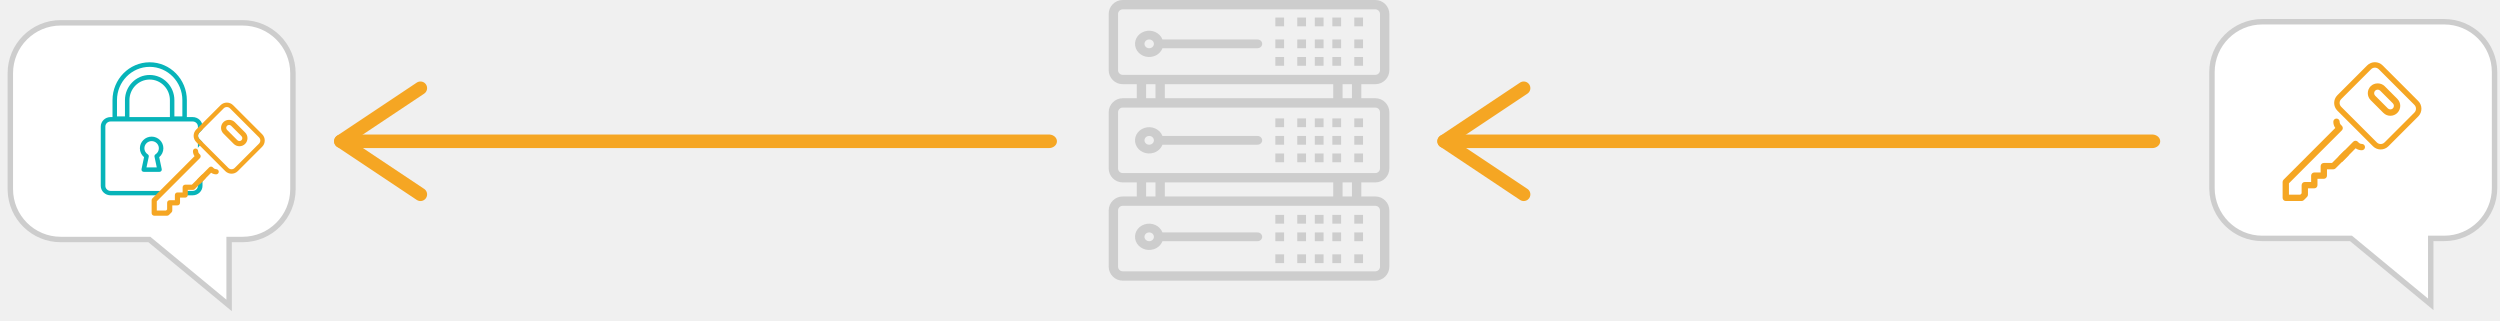
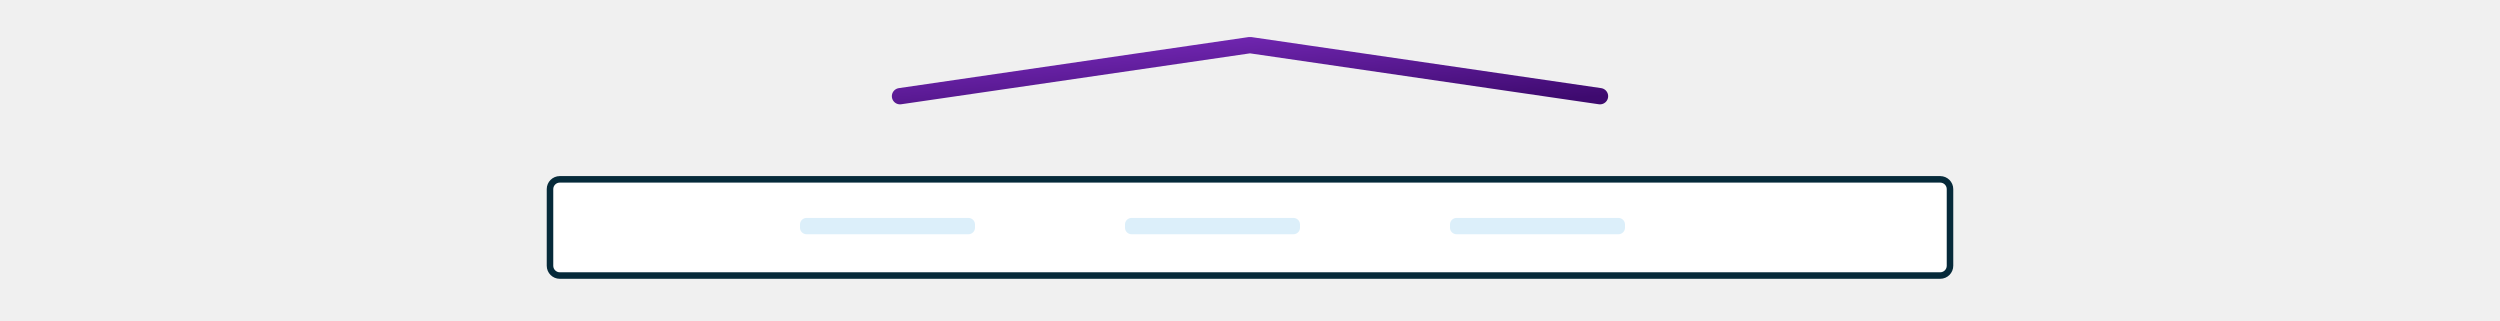
- <svg xmlns="http://www.w3.org/2000/svg" width="460px" height="59px" viewBox="0 0 460 59" version="1.1">
-   <g id="Page-1" stroke="none" stroke-width="1" fill="none" fill-rule="evenodd">
-     <g id="web_05_01" transform="translate(-487, -1301)">
-       <g id="explainer-diagram" transform="translate(0, 767)">
-         <g id="Group-7" transform="translate(488.9, 534)">
-           <g id="Group" transform="translate(61.10001, 16)" fill="#F5A623" fill-rule="nonzero">
-             <g id="arrow-copy-11" transform="translate(65, 10) scale(-1, 1) translate(-65, -10) ">
-               <g id="arrow-fills" transform="translate(-2.417355, -2.045454)">
-                 <path d="M130.054,10.795 C130.87,10.795 131.531,11.355 131.531,12.045 C131.531,12.693 130.95,13.225 130.205,13.289 L130.054,13.295 L2.417,13.295 C1.601,13.295 0.94,12.736 0.94,12.045 C0.94,11.398 1.521,10.866 2.266,10.802 L2.417,10.795 L130.054,10.795 Z" id="Line" />
-                 <g id="Group" transform="translate(116.0521, 0.261363)">
-                   <path d="M15.989,10.761 C16.55,10.386 17.309,10.538 17.684,11.1 C18.033,11.624 17.924,12.32 17.451,12.715 L17.345,12.795 L2.678,22.573 C2.116,22.947 1.357,22.795 0.983,22.234 C0.634,21.709 0.742,21.013 1.215,20.618 L1.322,20.539 L15.989,10.761 Z" id="Line-Copy" />
-                   <path d="M0.983,1.322 C1.333,0.798 2.017,0.631 2.563,0.915 L2.678,0.983 L17.345,10.761 C17.906,11.135 18.058,11.894 17.684,12.456 C17.334,12.98 16.65,13.147 16.103,12.863 L15.989,12.795 L1.322,3.017 C0.76,2.643 0.609,1.884 0.983,1.322 Z" id="Line-Copy-2" />
-                 </g>
-               </g>
-             </g>
-           </g>
-           <g id="Group" transform="translate(264.1, 16)" fill="#F5A623" fill-rule="nonzero">
-             <g id="arrow-copy-11" transform="translate(65, 10) scale(-1, 1) translate(-65, -10) ">
-               <g id="arrow-fills" transform="translate(-2.417355, -2.045454)">
-                 <path d="M130.054,10.795 C130.87,10.795 131.531,11.355 131.531,12.045 C131.531,12.693 130.95,13.225 130.205,13.289 L130.054,13.295 L2.417,13.295 C1.601,13.295 0.94,12.736 0.94,12.045 C0.94,11.398 1.521,10.866 2.266,10.802 L2.417,10.795 L130.054,10.795 Z" id="Line" />
-                 <g id="Group" transform="translate(116.0521, 0.261363)">
-                   <path d="M15.989,10.761 C16.55,10.386 17.309,10.538 17.684,11.1 C18.033,11.624 17.924,12.32 17.451,12.715 L17.345,12.795 L2.678,22.573 C2.116,22.947 1.357,22.795 0.983,22.234 C0.634,21.709 0.742,21.013 1.215,20.618 L1.322,20.539 L15.989,10.761 Z" id="Line-Copy" />
-                   <path d="M0.983,1.322 C1.333,0.798 2.017,0.631 2.563,0.915 L2.678,0.983 L17.345,10.761 C17.906,11.135 18.058,11.894 17.684,12.456 C17.334,12.98 16.65,13.147 16.103,12.863 L15.989,12.795 L1.322,3.017 C0.76,2.643 0.609,1.884 0.983,1.322 Z" id="Line-Copy-2" />
-                 </g>
-               </g>
-             </g>
-           </g>
-           <g id="server" transform="translate(202.1, 0)" fill="#CDCDCD">
-             <path d="M49.059,15.492 C50.485,15.492 51.641,14.336 51.641,12.91 L51.641,2.582 C51.641,1.156 50.485,0 49.059,0 L2.582,0 C1.156,0 0,1.156 0,2.582 L0,12.91 C0,14.336 1.156,15.492 2.582,15.492 L5.164,15.492 L5.164,18.074 L2.582,18.074 C1.156,18.074 0,19.23 0,20.657 L0,30.985 C0,32.411 1.156,33.567 2.582,33.567 L5.164,33.567 L5.164,36.149 L2.582,36.149 C1.156,36.149 0,37.305 0,38.731 L0,49.059 C0,50.485 1.156,51.641 2.582,51.641 L49.059,51.641 C50.485,51.641 51.641,50.485 51.641,49.059 L51.641,38.731 C51.641,37.305 50.485,36.149 49.059,36.149 L46.477,36.149 L46.477,33.567 L49.059,33.567 C50.485,33.567 51.641,32.411 51.641,30.985 L51.641,20.657 C51.641,19.23 50.485,18.074 49.059,18.074 L46.477,18.074 L46.477,15.492 L49.059,15.492 Z M49.059,37.87 C49.535,37.87 49.92,38.256 49.92,38.731 L49.92,49.059 C49.92,49.535 49.535,49.92 49.059,49.92 L2.582,49.92 C2.107,49.92 1.721,49.535 1.721,49.059 L1.721,38.731 C1.721,38.256 2.107,37.87 2.582,37.87 L49.059,37.87 Z M6.886,36.149 L6.886,33.567 L8.607,33.567 L8.607,36.149 L6.886,36.149 Z M10.328,36.149 L10.328,33.567 L41.313,33.567 L41.313,36.149 L10.328,36.149 Z M43.034,36.149 L43.034,33.567 L44.756,33.567 L44.756,36.149 L43.034,36.149 Z M49.059,19.796 C49.535,19.796 49.92,20.181 49.92,20.657 L49.92,30.985 C49.92,31.46 49.535,31.846 49.059,31.846 L2.582,31.846 C2.107,31.846 1.721,31.46 1.721,30.985 L1.721,20.657 C1.721,20.181 2.107,19.796 2.582,19.796 L49.059,19.796 Z M6.886,18.074 L6.886,15.492 L8.607,15.492 L8.607,18.074 L6.886,18.074 Z M10.328,18.074 L10.328,15.492 L41.313,15.492 L41.313,18.074 L10.328,18.074 Z M43.034,18.074 L43.034,15.492 L44.756,15.492 L44.756,18.074 L43.034,18.074 Z M2.582,13.771 C2.107,13.771 1.721,13.386 1.721,12.91 L1.721,2.582 C1.721,2.107 2.107,1.721 2.582,1.721 L49.059,1.721 C49.535,1.721 49.92,2.107 49.92,2.582 L49.92,12.91 C49.92,13.386 49.535,13.771 49.059,13.771 L2.582,13.771 Z" id="Shape" />
-             <path d="M27.375,7.262 L9.891,7.262 C9.413,6.002 7.928,5.342 6.575,5.787 C5.222,6.233 4.512,7.616 4.991,8.876 C5.469,10.136 6.954,10.796 8.307,10.351 C9.047,10.107 9.629,9.565 9.891,8.876 L27.375,8.876 C27.854,8.876 28.241,8.514 28.241,8.069 C28.241,7.623 27.854,7.262 27.375,7.262 Z M7.452,8.876 C6.973,8.876 6.585,8.514 6.585,8.069 C6.585,7.623 6.973,7.262 7.452,7.262 C7.93,7.262 8.318,7.623 8.318,8.069 C8.318,8.514 7.93,8.876 7.452,8.876 Z" id="Shape" />
-             <rect id="Rectangle" x="37.924" y="3.228" width="1.614" height="1.614" />
-             <rect id="Rectangle" x="41.152" y="3.228" width="1.614" height="1.614" />
-             <rect id="Rectangle" x="45.186" y="3.228" width="1.614" height="1.614" />
-             <rect id="Rectangle" x="34.697" y="3.228" width="1.614" height="1.614" />
-             <rect id="Rectangle" x="30.662" y="3.228" width="1.614" height="1.614" />
-             <rect id="Rectangle" x="37.924" y="7.262" width="1.614" height="1.614" />
-             <rect id="Rectangle" x="41.152" y="7.262" width="1.614" height="1.614" />
-             <rect id="Rectangle" x="45.186" y="7.262" width="1.614" height="1.614" />
-             <rect id="Rectangle" x="34.697" y="7.262" width="1.614" height="1.614" />
-             <rect id="Rectangle" x="30.662" y="7.262" width="1.614" height="1.614" />
-             <rect id="Rectangle" x="37.924" y="10.49" width="1.614" height="1.614" />
-             <rect id="Rectangle" x="41.152" y="10.49" width="1.614" height="1.614" />
-             <rect id="Rectangle" x="45.186" y="10.49" width="1.614" height="1.614" />
-             <rect id="Rectangle" x="34.697" y="10.49" width="1.614" height="1.614" />
-             <rect id="Rectangle" x="30.662" y="10.49" width="1.614" height="1.614" />
-             <path d="M27.375,25.014 L9.891,25.014 C9.413,23.754 7.928,23.094 6.575,23.539 C5.222,23.985 4.512,25.367 4.991,26.627 C5.469,27.888 6.954,28.548 8.307,28.102 C9.047,27.859 9.629,27.316 9.891,26.627 L27.375,26.627 C27.854,26.627 28.241,26.266 28.241,25.821 C28.241,25.375 27.854,25.014 27.375,25.014 Z M7.452,26.627 C6.973,26.627 6.585,26.266 6.585,25.821 C6.585,25.375 6.973,25.014 7.452,25.014 C7.93,25.014 8.318,25.375 8.318,25.821 C8.318,26.266 7.93,26.627 7.452,26.627 Z" id="Shape" />
-             <rect id="Rectangle" x="37.924" y="21.786" width="1.614" height="1.614" />
-             <rect id="Rectangle" x="41.152" y="21.786" width="1.614" height="1.614" />
-             <rect id="Rectangle" x="45.186" y="21.786" width="1.614" height="1.614" />
-             <rect id="Rectangle" x="34.697" y="21.786" width="1.614" height="1.614" />
-             <rect id="Rectangle" x="30.662" y="21.786" width="1.614" height="1.614" />
-             <rect id="Rectangle" x="37.924" y="25.014" width="1.614" height="1.614" />
-             <rect id="Rectangle" x="41.152" y="25.014" width="1.614" height="1.614" />
-             <rect id="Rectangle" x="45.186" y="25.014" width="1.614" height="1.614" />
-             <rect id="Rectangle" x="34.697" y="25.014" width="1.614" height="1.614" />
-             <rect id="Rectangle" x="30.662" y="25.014" width="1.614" height="1.614" />
-             <rect id="Rectangle" x="37.924" y="28.241" width="1.614" height="1.614" />
-             <rect id="Rectangle" x="41.152" y="28.241" width="1.614" height="1.614" />
-             <rect id="Rectangle" x="45.186" y="28.241" width="1.614" height="1.614" />
-             <rect id="Rectangle" x="34.697" y="28.241" width="1.614" height="1.614" />
-             <rect id="Rectangle" x="30.662" y="28.241" width="1.614" height="1.614" />
-             <path d="M27.375,42.766 L9.891,42.766 C9.413,41.506 7.928,40.845 6.575,41.291 C5.222,41.736 4.512,43.119 4.991,44.379 C5.469,45.639 6.954,46.3 8.307,45.854 C9.047,45.61 9.629,45.068 9.891,44.379 L27.375,44.379 C27.854,44.379 28.241,44.018 28.241,43.572 C28.241,43.127 27.854,42.766 27.375,42.766 Z M7.452,44.379 C6.973,44.379 6.585,44.018 6.585,43.572 C6.585,43.127 6.973,42.766 7.452,42.766 C7.93,42.766 8.318,43.127 8.318,43.572 C8.318,44.018 7.93,44.379 7.452,44.379 Z" id="Shape" />
-             <rect id="Rectangle" x="37.924" y="39.538" width="1.614" height="1.614" />
-             <rect id="Rectangle" x="41.152" y="39.538" width="1.614" height="1.614" />
-             <rect id="Rectangle" x="45.186" y="39.538" width="1.614" height="1.614" />
-             <rect id="Rectangle" x="34.697" y="39.538" width="1.614" height="1.614" />
-             <rect id="Rectangle" x="30.662" y="39.538" width="1.614" height="1.614" />
-             <rect id="Rectangle" x="37.924" y="42.766" width="1.614" height="1.614" />
-             <rect id="Rectangle" x="41.152" y="42.766" width="1.614" height="1.614" />
-             <rect id="Rectangle" x="45.186" y="42.766" width="1.614" height="1.614" />
-             <rect id="Rectangle" x="34.697" y="42.766" width="1.614" height="1.614" />
-             <rect id="Rectangle" x="30.662" y="42.766" width="1.614" height="1.614" />
-             <rect id="Rectangle" x="37.924" y="46.8" width="1.614" height="1.614" />
-             <rect id="Rectangle" x="41.152" y="46.8" width="1.614" height="1.614" />
-             <rect id="Rectangle" x="45.186" y="46.8" width="1.614" height="1.614" />
-             <rect id="Rectangle" x="34.697" y="46.8" width="1.614" height="1.614" />
-             <rect id="Rectangle" x="30.662" y="46.8" width="1.614" height="1.614" />
-           </g>
-           <g id="chat-shape-fill" transform="translate(405.1, 4)">
-             <path d="M42.727,0 C47.848,0 52,4.152 52,9.273 L52,30.594 C52,35.715 47.848,39.867 42.727,39.867 L40.257,39.867 L40.258,52 L25.58,39.867 L9.273,39.867 C4.152,39.867 0,35.715 0,30.594 L0,9.273 C0,4.152 4.152,0 9.273,0 L42.727,0 Z" fill="#FFFFFF" />
-             <path d="M42.727,-0.5 L9.273,-0.5 C3.875,-0.5 -0.5,3.875 -0.5,9.273 L-0.5,30.594 L-0.496,30.867 C-0.351,36.138 3.967,40.367 9.273,40.367 L25.399,40.366 L40.758,53.062 L40.756,40.366 L42.727,40.367 C48.125,40.367 52.5,35.991 52.5,30.594 L52.5,9.273 C52.5,3.875 48.125,-0.5 42.727,-0.5 Z M9.273,0.5 L42.727,0.5 C47.572,0.5 51.5,4.428 51.5,9.273 L51.5,30.594 C51.5,35.439 47.572,39.367 42.727,39.367 L39.757,39.367 L39.758,50.938 L25.76,39.367 L9.273,39.367 C4.428,39.367 0.5,35.439 0.5,30.594 L0.5,9.273 C0.5,4.428 4.428,0.5 9.273,0.5 Z" fill="#CDCDCD" fill-rule="nonzero" />
-           </g>
-           <g id="chat-shape-fill" transform="translate(0, 4.2)">
-             <path d="M42.727,0 C47.848,0 52,4.152 52,9.273 L52,30.594 C52,35.715 47.848,39.867 42.727,39.867 L40.257,39.867 L40.258,52 L25.58,39.867 L9.273,39.867 C4.152,39.867 0,35.715 0,30.594 L0,9.273 C0,4.152 4.152,0 9.273,0 L42.727,0 Z" fill="#FFFFFF" />
-             <path d="M42.727,-0.5 L9.273,-0.5 C3.875,-0.5 -0.5,3.875 -0.5,9.273 L-0.5,30.594 L-0.496,30.867 C-0.351,36.138 3.967,40.367 9.273,40.367 L25.399,40.366 L40.758,53.062 L40.756,40.366 L42.727,40.367 C48.125,40.367 52.5,35.991 52.5,30.594 L52.5,9.273 C52.5,3.875 48.125,-0.5 42.727,-0.5 Z M9.273,0.5 L42.727,0.5 C47.572,0.5 51.5,4.428 51.5,9.273 L51.5,30.594 C51.5,35.439 47.572,39.367 42.727,39.367 L39.757,39.367 L39.758,50.938 L25.76,39.367 L9.273,39.367 C4.428,39.367 0.5,35.439 0.5,30.594 L0.5,9.273 C0.5,4.428 4.428,0.5 9.273,0.5 Z" fill="#CDCDCD" fill-rule="nonzero" />
-           </g>
-           <g id="key2" transform="translate(418.1, 10)">
-             <polygon id="Path-2" fill="#FFFFFF" points="0.692 23.7 0.869 26.591 3.944 26.591 4.181 24.04 5.904 24.04 5.904 22.517 7.508 22.293 7.508 20.589 9.349 20.589 13.327 16.604 14.874 17.244 16.379 15.898 11.165 10.74 10 12.217 10.298 13.7" />
-             <path d="M12.075,17.823 C11.847,17.593 11.478,17.593 11.25,17.821 L9.089,19.985 L7.581,19.985 C7.258,19.985 6.997,20.246 6.997,20.568 L6.997,21.735 L5.831,21.735 C5.509,21.735 5.248,21.996 5.248,22.319 L5.248,23.486 L4.082,23.486 C3.76,23.486 3.499,23.747 3.499,24.069 L3.499,25.579 L3.257,25.82 L1.166,25.82 L1.166,23.728 L10.908,13.978 C11.136,13.751 11.136,13.381 10.908,13.153 L10.738,12.982 C10.582,12.826 10.497,12.62 10.497,12.4 L10.497,12.398 C10.497,12.075 10.236,11.815 9.914,11.815 C9.591,11.815 9.331,12.078 9.331,12.4 C9.331,12.816 9.457,13.212 9.692,13.545 L0.171,23.074 C0.061,23.183 0,23.331 0,23.486 L0,26.404 C0,26.726 0.261,26.987 0.583,26.987 L3.499,26.987 C3.653,26.987 3.802,26.926 3.911,26.817 L4.494,26.233 C4.604,26.123 4.665,25.975 4.665,25.821 L4.665,24.654 L5.831,24.654 C6.154,24.654 6.414,24.393 6.414,24.07 L6.414,22.903 L7.581,22.903 C7.903,22.903 8.164,22.642 8.164,22.32 L8.164,21.153 L9.33,21.153 C9.485,21.153 9.633,21.091 9.742,20.982 L12.075,18.648 C12.303,18.42 12.303,18.05 12.075,17.823 Z" id="Path" fill="#F5A623" fill-rule="nonzero" />
-             <path d="M11.777,20.279 L14.508,17.578 C14.736,17.35 14.736,16.981 14.508,16.753 L14.337,16.581 C14.182,16.426 14.097,16.22 14.097,16 L14.097,15.998 C14.097,15.675 13.836,15.415 13.513,15.415 C13.191,15.415 12.93,15.677 12.93,16 C12.93,16.416 13.057,16.812 13.292,17.144 L10.782,19.625 L11.777,20.279 Z" id="Shape-Copy" fill="#F5A623" fill-rule="nonzero" transform="translate(12.73015, 17.84701) scale(1, -1) rotate(-270) translate(-12.73015, -17.84701) " />
-             <path d="M12.879,4.587 L22.15,4.587 C22.703,4.587 23.152,5.036 23.152,5.59 L23.152,13.357 C23.152,13.911 22.703,14.359 22.15,14.359 L12.879,14.359 C12.325,14.359 11.877,13.911 11.877,13.357 L11.877,5.59 C11.877,5.036 12.325,4.587 12.879,4.587 Z" id="Rectangle" fill="#FFFFFF" fill-rule="nonzero" transform="translate(17.51414, 9.473311) rotate(45) translate(-17.51414, -9.473311) " />
-             <path d="M22.15,3.585 L12.879,3.585 C11.772,3.585 10.874,4.483 10.874,5.59 L10.874,13.357 C10.874,14.464 11.772,15.361 12.879,15.361 L22.15,15.361 C23.257,15.361 24.154,14.464 24.154,13.357 L24.154,5.59 C24.154,4.483 23.257,3.585 22.15,3.585 Z M12.879,4.587 L22.15,4.587 C22.703,4.587 23.152,5.036 23.152,5.59 L23.152,13.357 C23.152,13.911 22.703,14.359 22.15,14.359 L12.879,14.359 C12.325,14.359 11.877,13.911 11.877,13.357 L11.877,5.59 C11.877,5.036 12.325,4.587 12.879,4.587 Z" id="Rectangle-Copy" fill="#F5A623" fill-rule="nonzero" transform="translate(17.51414, 9.473311) rotate(45) translate(-17.51414, -9.473311) " />
-             <path d="M21.113,8.193 L18.781,5.859 C18.094,5.17 16.894,5.17 16.207,5.859 C15.497,6.569 15.497,7.725 16.207,8.435 L18.539,10.769 C18.883,11.113 19.34,11.303 19.826,11.303 C20.312,11.303 20.77,11.113 21.113,10.769 C21.823,10.059 21.823,8.903 21.113,8.193 Z M20.289,9.943 C20.041,10.191 19.611,10.191 19.364,9.943 L17.031,7.609 C16.777,7.354 16.777,6.939 17.031,6.684 C17.155,6.56 17.319,6.492 17.494,6.492 C17.669,6.492 17.833,6.56 17.956,6.684 L20.289,9.018 C20.543,9.273 20.543,9.689 20.289,9.943 Z" id="Shape" fill="#F5A623" fill-rule="nonzero" />
-           </g>
-           <g id="Group-16" transform="translate(8.00001, 5.699999)">
-             <g id="Group" fill="#07B4B9" fill-rule="nonzero">
-               <g id="Group" transform="translate(0, 5.76)">
-                 <path d="M17.64,0 C13.868,0 10.8,3.126 10.8,6.968 L10.8,10.379 C10.8,10.612 10.985,10.8 11.213,10.8 L13.506,10.8 C13.734,10.8 13.919,10.612 13.919,10.379 L13.919,6.968 C13.919,4.878 15.588,3.177 17.64,3.177 C19.692,3.177 21.361,4.878 21.361,6.968 L21.361,10.379 C21.361,10.612 21.546,10.8 21.774,10.8 L24.067,10.8 C24.295,10.8 24.48,10.612 24.48,10.379 L24.48,6.968 C24.48,3.126 21.412,0 17.64,0 Z M23.654,9.959 L22.187,9.959 L22.187,6.968 C22.187,4.414 20.147,2.336 17.64,2.336 C15.133,2.336 13.093,4.414 13.093,6.968 L13.093,9.959 L11.626,9.959 L11.626,6.968 C11.626,3.59 14.324,0.841 17.64,0.841 C20.956,0.841 23.654,3.59 23.654,6.968 L23.654,9.959 L23.654,9.959 Z" id="Shape" />
-                 <path d="M25.545,10.08 L10.455,10.08 C9.454,10.08 8.64,10.862 8.64,11.824 L8.64,22.736 C8.64,23.698 9.454,24.48 10.455,24.48 L25.545,24.48 C26.546,24.48 27.36,23.698 27.36,22.736 L27.36,11.824 C27.36,10.862 26.546,10.08 25.545,10.08 Z M26.515,22.736 C26.515,23.25 26.08,23.668 25.545,23.668 L10.455,23.668 C9.92,23.668 9.485,23.25 9.485,22.736 L9.485,11.824 C9.485,11.31 9.92,10.892 10.455,10.892 L25.545,10.892 C26.08,10.892 26.515,11.31 26.515,11.824 L26.515,22.736 Z" id="Shape" />
-                 <path d="M19.394,17.459 C19.878,17.054 20.16,16.462 20.16,15.825 C20.16,14.642 19.191,13.68 18,13.68 C16.809,13.68 15.84,14.642 15.84,15.825 C15.84,16.462 16.122,17.054 16.606,17.459 L16.14,19.664 C16.115,19.785 16.145,19.912 16.224,20.008 C16.303,20.104 16.421,20.16 16.546,20.16 L19.454,20.16 C19.579,20.16 19.697,20.104 19.776,20.008 C19.855,19.911 19.885,19.785 19.86,19.664 L19.394,17.459 Z M18.711,16.938 C18.566,17.03 18.493,17.202 18.528,17.37 L18.944,19.337 L17.056,19.337 L17.472,17.37 C17.508,17.202 17.435,17.03 17.289,16.938 C16.901,16.693 16.669,16.277 16.669,15.825 C16.669,15.096 17.266,14.503 18,14.503 C18.734,14.503 19.331,15.096 19.331,15.825 C19.331,16.277 19.099,16.693 18.711,16.938 Z" id="Shape" />
-               </g>
-             </g>
-             <g id="key2" transform="translate(18, 12)">
-               <polygon id="Path-2" fill="#FFFFFF" points="0.564 19.311 0.708 21.667 3.213 21.667 3.407 19.589 4.81 19.589 4.81 18.347 6.118 18.164 6.118 16.776 7.618 16.776 10.859 13.529 12.119 14.05 13.346 12.954 9.097 8.751 8.148 9.954 8.391 11.163" />
-               <path d="M9.839,14.522 C9.653,14.335 9.353,14.335 9.167,14.521 L7.405,16.284 L6.177,16.284 C5.914,16.284 5.702,16.497 5.702,16.759 L5.702,17.71 L4.751,17.71 C4.489,17.71 4.276,17.923 4.276,18.186 L4.276,19.137 L3.326,19.137 C3.064,19.137 2.851,19.349 2.851,19.612 L2.851,20.842 L2.654,21.039 L0.95,21.039 L0.95,19.334 L8.888,11.39 C9.074,11.204 9.074,10.903 8.888,10.717 L8.749,10.578 C8.622,10.451 8.553,10.283 8.553,10.104 L8.553,10.102 C8.553,9.839 8.341,9.627 8.078,9.627 C7.815,9.627 7.603,9.841 7.603,10.104 C7.603,10.443 7.706,10.766 7.897,11.036 L0.139,18.801 C0.05,18.89 0,19.011 0,19.137 L0,21.515 C0,21.777 0.213,21.99 0.475,21.99 L2.851,21.99 C2.977,21.99 3.098,21.939 3.187,21.851 L3.662,21.375 C3.751,21.286 3.801,21.165 3.801,21.039 L3.801,20.088 L4.751,20.088 C5.014,20.088 5.226,19.875 5.226,19.613 L5.226,18.662 L6.177,18.662 C6.439,18.662 6.652,18.449 6.652,18.186 L6.652,17.236 L7.602,17.236 C7.729,17.236 7.849,17.185 7.938,17.096 L9.839,15.194 C10.024,15.009 10.024,14.708 9.839,14.522 Z" id="Path" fill="#F5A623" fill-rule="nonzero" />
-               <path d="M9.596,16.524 L11.821,14.323 C12.007,14.137 12.007,13.836 11.822,13.65 L11.682,13.511 C11.555,13.384 11.486,13.216 11.486,13.037 L11.486,13.035 C11.486,12.772 11.274,12.56 11.011,12.56 C10.748,12.56 10.536,12.774 10.536,13.037 C10.536,13.376 10.639,13.699 10.83,13.97 L8.785,15.991 L9.596,16.524 Z" id="Shape-Copy" fill="#F5A623" fill-rule="nonzero" transform="translate(10.37271, 14.54201) scale(1, -1) rotate(-270) translate(-10.37271, -14.54201) " />
-               <path d="M10.494,3.738 L18.048,3.738 C18.499,3.738 18.864,4.103 18.864,4.555 L18.864,10.883 C18.864,11.334 18.499,11.7 18.048,11.7 L10.494,11.7 C10.043,11.7 9.677,11.334 9.677,10.883 L9.677,4.555 C9.677,4.103 10.043,3.738 10.494,3.738 Z" id="Rectangle" fill="#FFFFFF" fill-rule="nonzero" transform="translate(14.27078, 7.718994) rotate(45) translate(-14.27078, -7.718994) " />
-               <path d="M18.048,2.921 L10.494,2.921 C9.592,2.921 8.861,3.652 8.861,4.555 L8.861,10.883 C8.861,11.786 9.592,12.517 10.494,12.517 L18.048,12.517 C18.95,12.517 19.681,11.786 19.681,10.883 L19.681,4.555 C19.681,3.652 18.95,2.921 18.048,2.921 Z M10.494,3.738 L18.048,3.738 C18.499,3.738 18.864,4.103 18.864,4.555 L18.864,10.883 C18.864,11.334 18.499,11.7 18.048,11.7 L10.494,11.7 C10.043,11.7 9.677,11.334 9.677,10.883 L9.677,4.555 C9.677,4.103 10.043,3.738 10.494,3.738 Z" id="Rectangle-Copy" fill="#F5A623" fill-rule="nonzero" transform="translate(14.27078, 7.718994) rotate(45) translate(-14.27078, -7.718994) " />
-               <path d="M17.203,6.676 L15.303,4.774 C14.743,4.213 13.765,4.213 13.205,4.774 C12.627,5.353 12.627,6.295 13.205,6.873 L15.106,8.775 C15.386,9.055 15.758,9.21 16.155,9.21 C16.551,9.21 16.923,9.055 17.203,8.775 C17.781,8.196 17.781,7.254 17.203,6.676 Z M16.531,8.102 C16.33,8.303 15.979,8.303 15.778,8.102 L13.877,6.2 C13.67,5.992 13.67,5.654 13.877,5.446 C13.978,5.345 14.112,5.29 14.254,5.29 C14.397,5.29 14.53,5.345 14.631,5.446 L16.531,7.348 C16.739,7.556 16.739,7.894 16.531,8.102 Z" id="Shape" fill="#F5A623" fill-rule="nonzero" />
-             </g>
-           </g>
-         </g>
-       </g>
-     </g>
+ <svg xmlns="http://www.w3.org/2000/svg" width="460" height="59" viewBox="0 0 460 59">
+   <defs>
+     <linearGradient id="g1" x1="0" y1="0" x2="1" y2="1">
+       <stop offset="0" stop-color="#792BBC" />
+       <stop offset="1" stop-color="#3E0A6F" />
+     </linearGradient>
+     <linearGradient id="g2" x1="0" y1="0" x2="1" y2="1">
+       <stop offset="0" stop-color="#7A2BBE" />
+       <stop offset="1" stop-color="#3D0A6D" />
+     </linearGradient>
+     <linearGradient id="g3" x1="0" y1="0" x2="1" y2="1">
+       <stop offset="0" stop-color="#0088FF" />
+       <stop offset="1" stop-color="#1298A5" />
+     </linearGradient>
+     <linearGradient id="g4" x1="0" y1="0" x2="1" y2="1">
+       <stop offset="0" stop-color="#0088FF" />
+       <stop offset="1" stop-color="#70F0F9" />
+     </linearGradient>
+   </defs>
+   <g>
+     <rect x="101.2" y="33.0" width="257.6" height="17.7" rx="1.8" fill="#FFFFFF" stroke="#062A3A" stroke-width="1.2" />
+     <path d="M 230.0 8.3 L 230.0 36.6" fill="none" stroke="url(#g1)" stroke-width="3.0" stroke-linecap="round" stroke-linejoin="round" />
+     <path d="M 165.6 17.7 L 230.0 8.3 L 294.4 17.7" fill="none" stroke="url(#g1)" stroke-width="3.0" stroke-linecap="round" stroke-linejoin="round" />
+     <rect x="147.2" y="40.1" width="32.2" height="3.0" rx="1.2" fill="#DCEFFA" />
+     <rect x="207.0" y="40.1" width="32.2" height="3.0" rx="1.2" fill="#DCEFFA" />
+     <rect x="266.8" y="40.1" width="32.2" height="3.0" rx="1.2" fill="#DCEFFA" />
  </g>
</svg>
